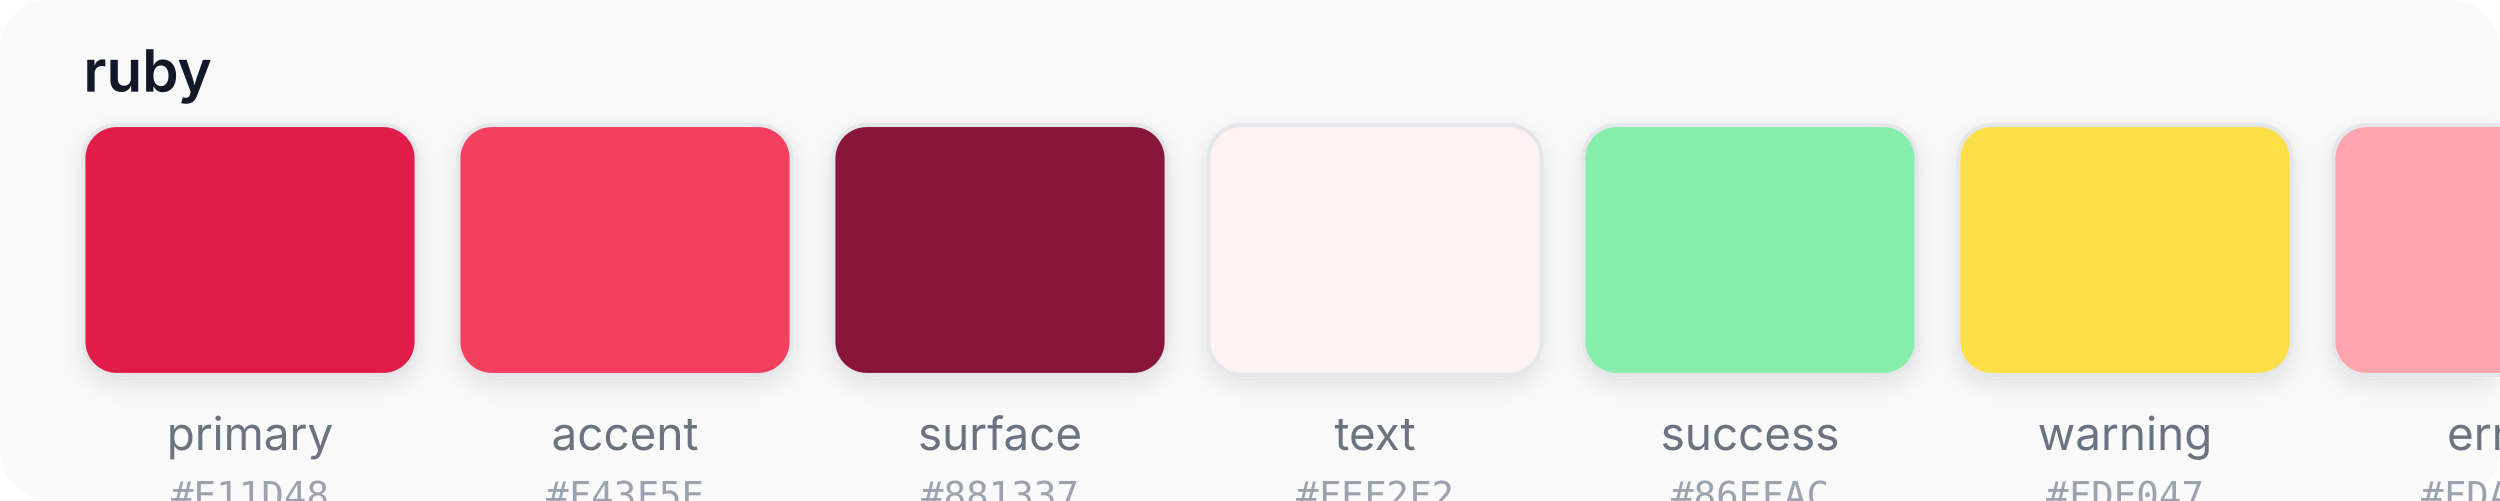
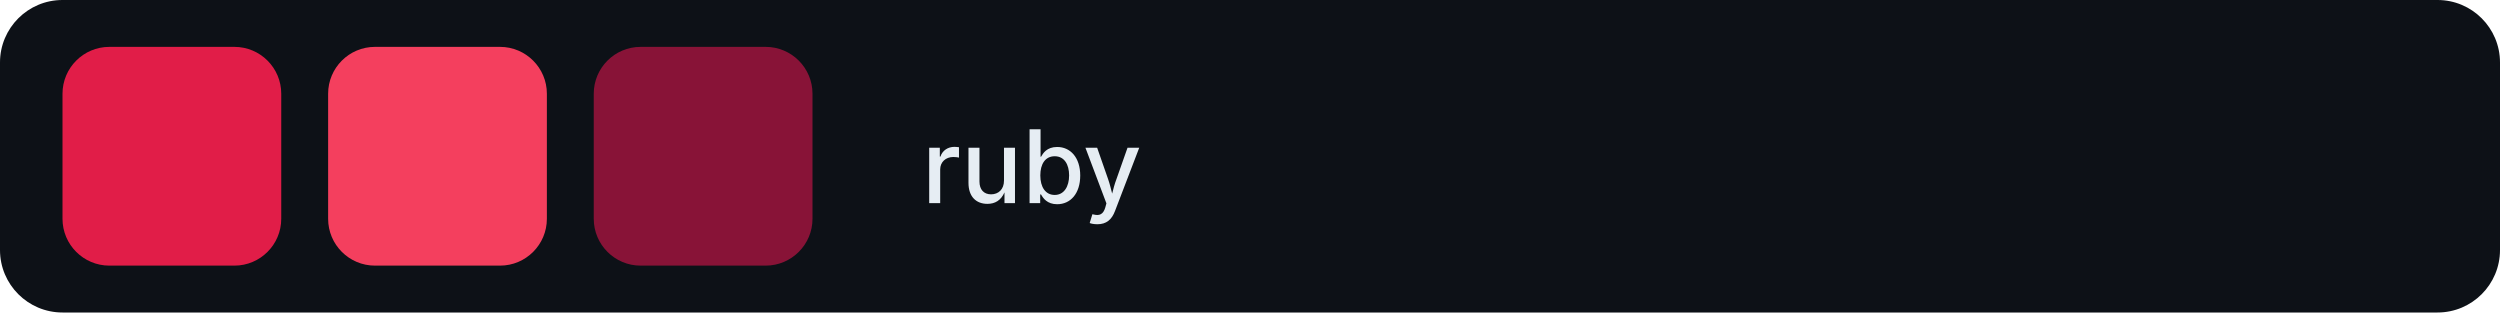
- <svg xmlns="http://www.w3.org/2000/svg" width="600" height="120" viewBox="0 0 600 120">
-   <defs>
-     <filter id="shadow" x="-20%" y="-20%" width="140%" height="140%">
-       <feDropShadow dx="0" dy="2" stdDeviation="3" flood-opacity="0.1" />
-     </filter>
-   </defs>
-   <rect width="600" height="120" fill="#fafafa" rx="12" />
-   <text x="20" y="22" font-family="system-ui, -apple-system, sans-serif" font-size="14" font-weight="600" fill="#111827">ruby</text>
-   <g filter="url(#shadow)">
-     <rect x="20" y="30" width="80" height="60" rx="8" fill="#E11D48" stroke="#e5e7eb" stroke-width="1" />
-     <rect x="110" y="30" width="80" height="60" rx="8" fill="#F43F5E" stroke="#e5e7eb" stroke-width="1" />
-     <rect x="200" y="30" width="80" height="60" rx="8" fill="#881337" stroke="#e5e7eb" stroke-width="1" />
-     <rect x="290" y="30" width="80" height="60" rx="8" fill="#FEF2F2" stroke="#e5e7eb" stroke-width="1" />
-     <rect x="380" y="30" width="80" height="60" rx="8" fill="#86EFAC" stroke="#e5e7eb" stroke-width="1" />
-     <rect x="470" y="30" width="80" height="60" rx="8" fill="#FDE047" stroke="#e5e7eb" stroke-width="1" />
-     <rect x="560" y="30" width="80" height="60" rx="8" fill="#FDA4AF" stroke="#e5e7eb" stroke-width="1" />
-   </g>
-   <text x="60" y="108" text-anchor="middle" font-family="system-ui, -apple-system, sans-serif" font-size="11" fill="#6b7280">primary</text>
-   <text x="60" y="122" text-anchor="middle" font-family="monospace" font-size="9" fill="#9ca3af">#E11D48</text>
-   <text x="150" y="108" text-anchor="middle" font-family="system-ui, -apple-system, sans-serif" font-size="11" fill="#6b7280">accent</text>
-   <text x="150" y="122" text-anchor="middle" font-family="monospace" font-size="9" fill="#9ca3af">#F43F5E</text>
-   <text x="240" y="108" text-anchor="middle" font-family="system-ui, -apple-system, sans-serif" font-size="11" fill="#6b7280">surface</text>
-   <text x="240" y="122" text-anchor="middle" font-family="monospace" font-size="9" fill="#9ca3af">#881337</text>
-   <text x="330" y="108" text-anchor="middle" font-family="system-ui, -apple-system, sans-serif" font-size="11" fill="#6b7280">text</text>
-   <text x="330" y="122" text-anchor="middle" font-family="monospace" font-size="9" fill="#9ca3af">#FEF2F2</text>
-   <text x="420" y="108" text-anchor="middle" font-family="system-ui, -apple-system, sans-serif" font-size="11" fill="#6b7280">success</text>
-   <text x="420" y="122" text-anchor="middle" font-family="monospace" font-size="9" fill="#9ca3af">#86EFAC</text>
-   <text x="510" y="108" text-anchor="middle" font-family="system-ui, -apple-system, sans-serif" font-size="11" fill="#6b7280">warning</text>
-   <text x="510" y="122" text-anchor="middle" font-family="monospace" font-size="9" fill="#9ca3af">#FDE047</text>
-   <text x="600" y="108" text-anchor="middle" font-family="system-ui, -apple-system, sans-serif" font-size="11" fill="#6b7280">error</text>
-   <text x="600" y="122" text-anchor="middle" font-family="monospace" font-size="9" fill="#9ca3af">#FDA4AF</text>
+ <svg xmlns="http://www.w3.org/2000/svg" width="320" height="40" viewBox="0 0 320 40">
+   <rect width="320" height="40" fill="#0d1117" rx="8" />
+   <text x="118" y="26" font-family="system-ui, -apple-system, sans-serif" font-size="13" font-weight="500" fill="#e6edf3">ruby</text>
+   <rect x="8" y="6" width="28" height="28" rx="6" fill="#E11D48" />
+   <rect x="42" y="6" width="28" height="28" rx="6" fill="#F43F5E" />
+   <rect x="76" y="6" width="28" height="28" rx="6" fill="#881337" />
</svg>
